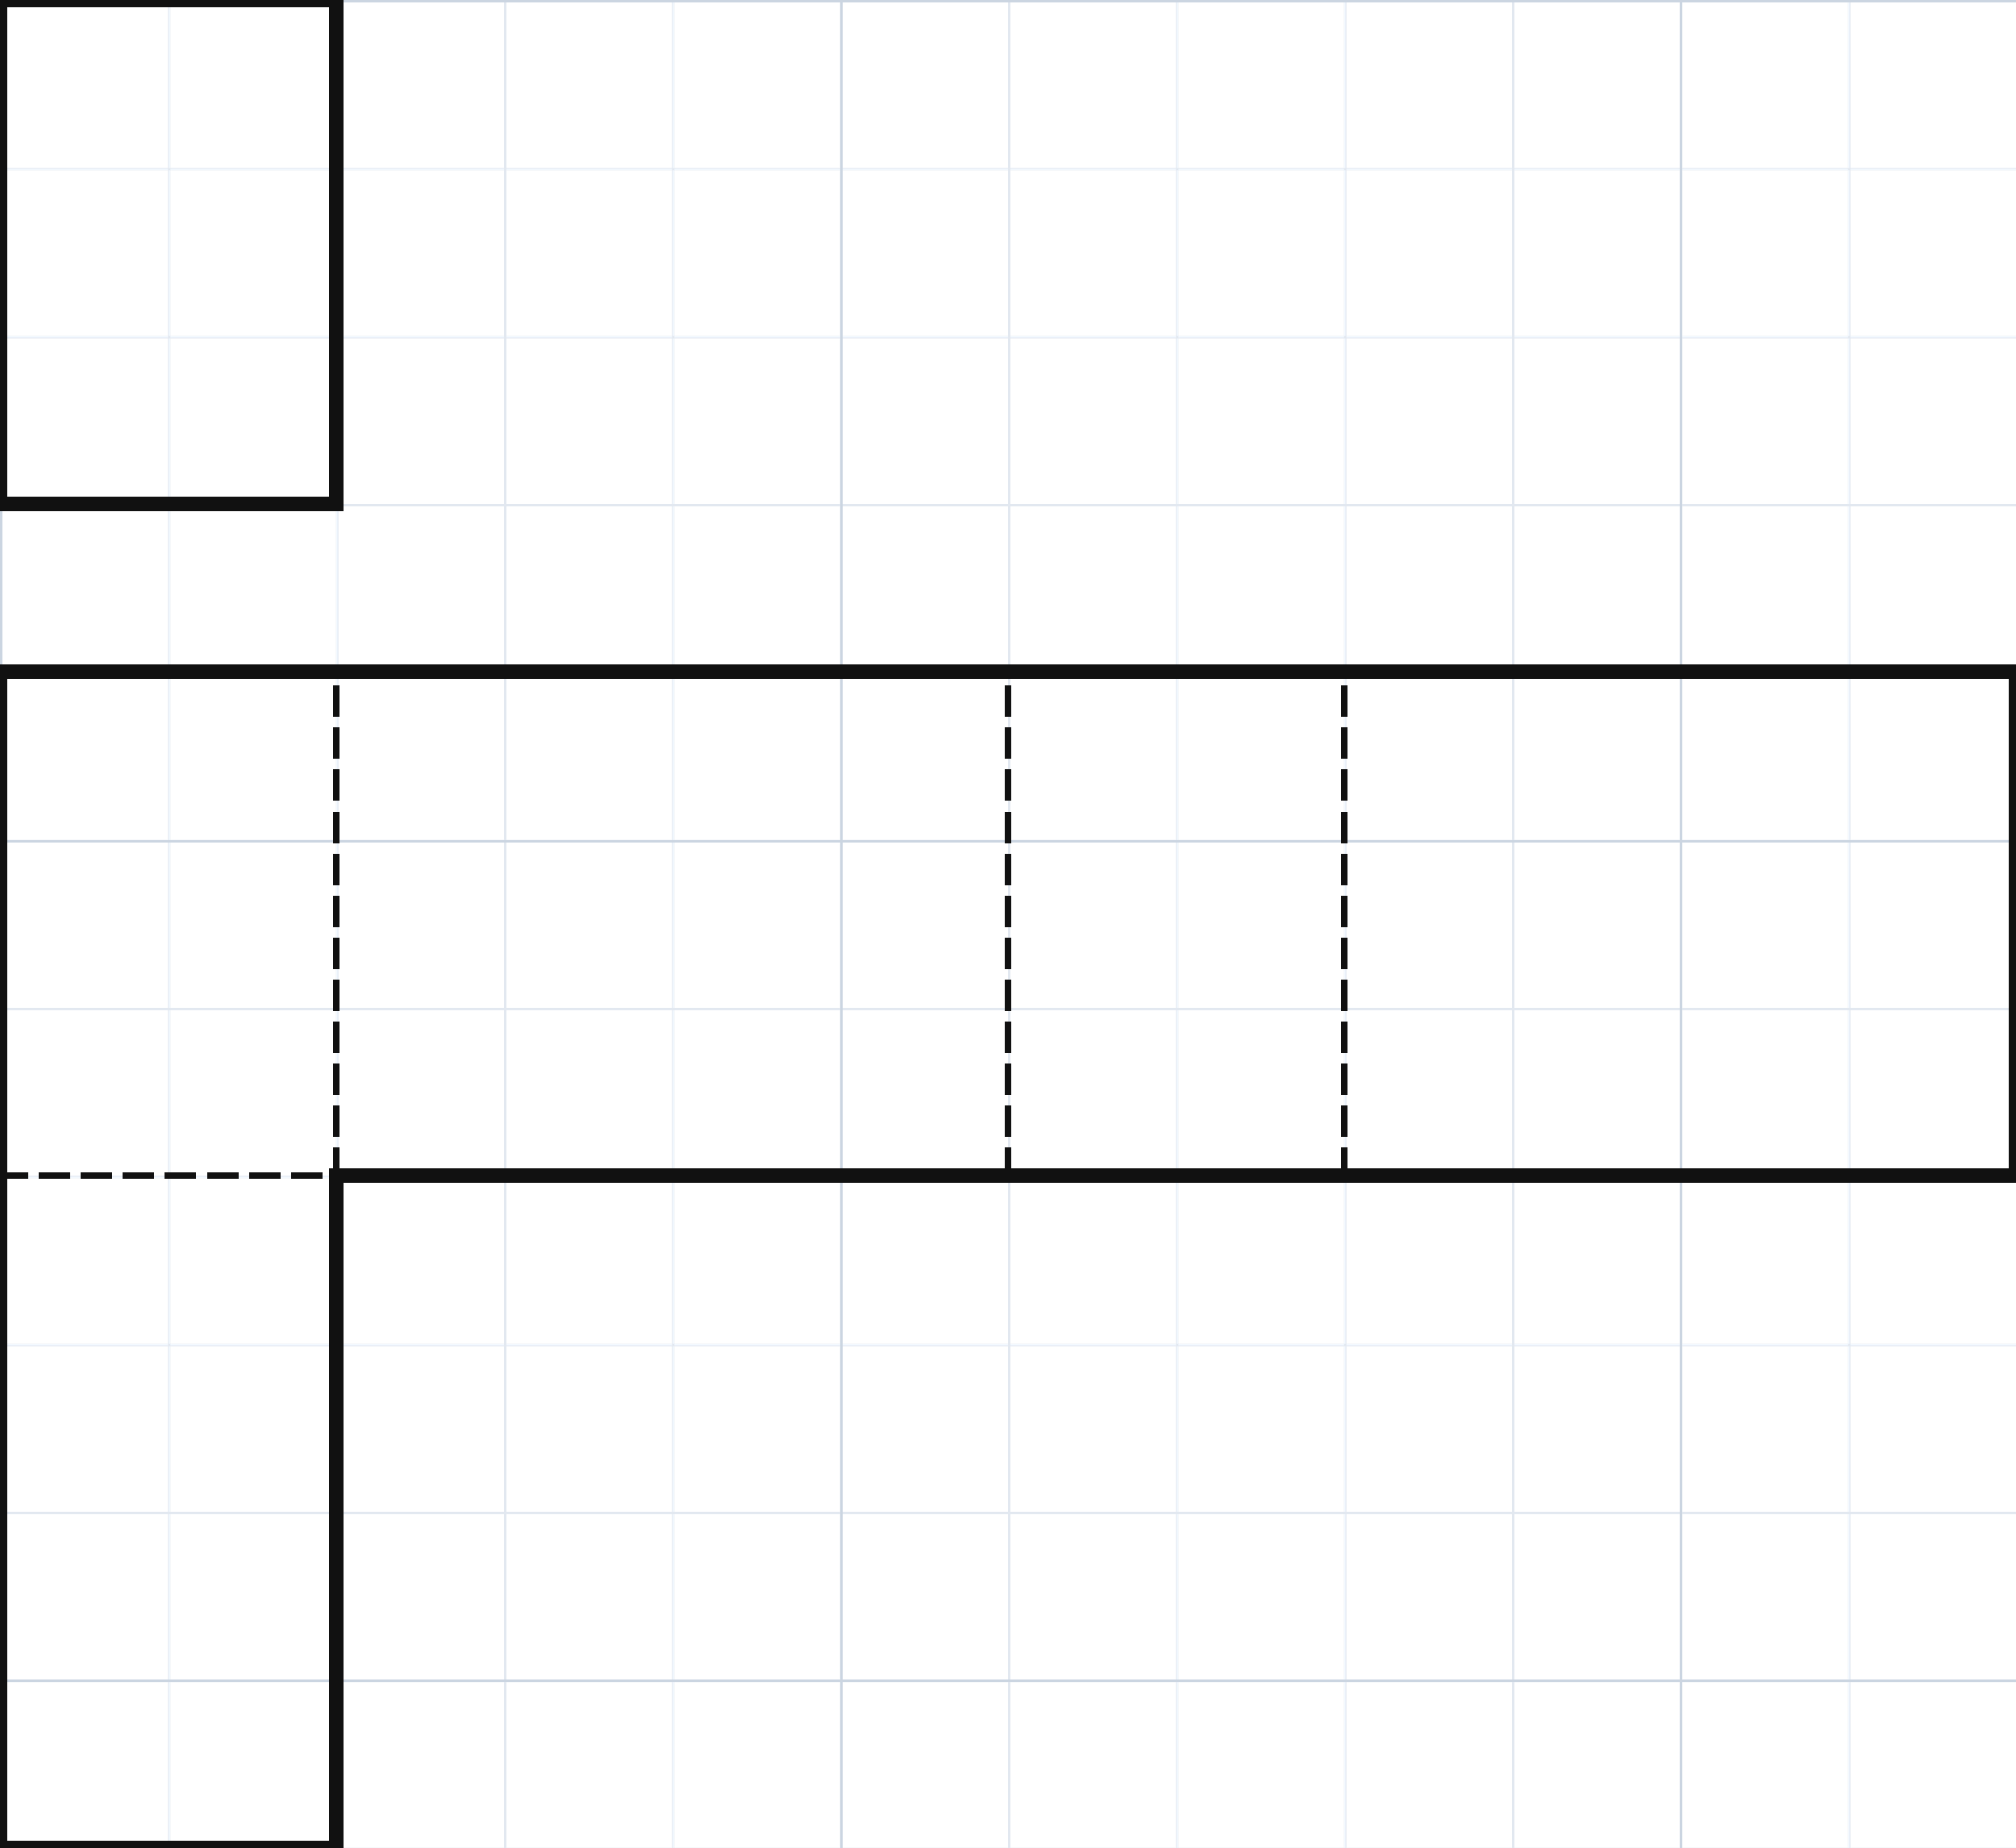
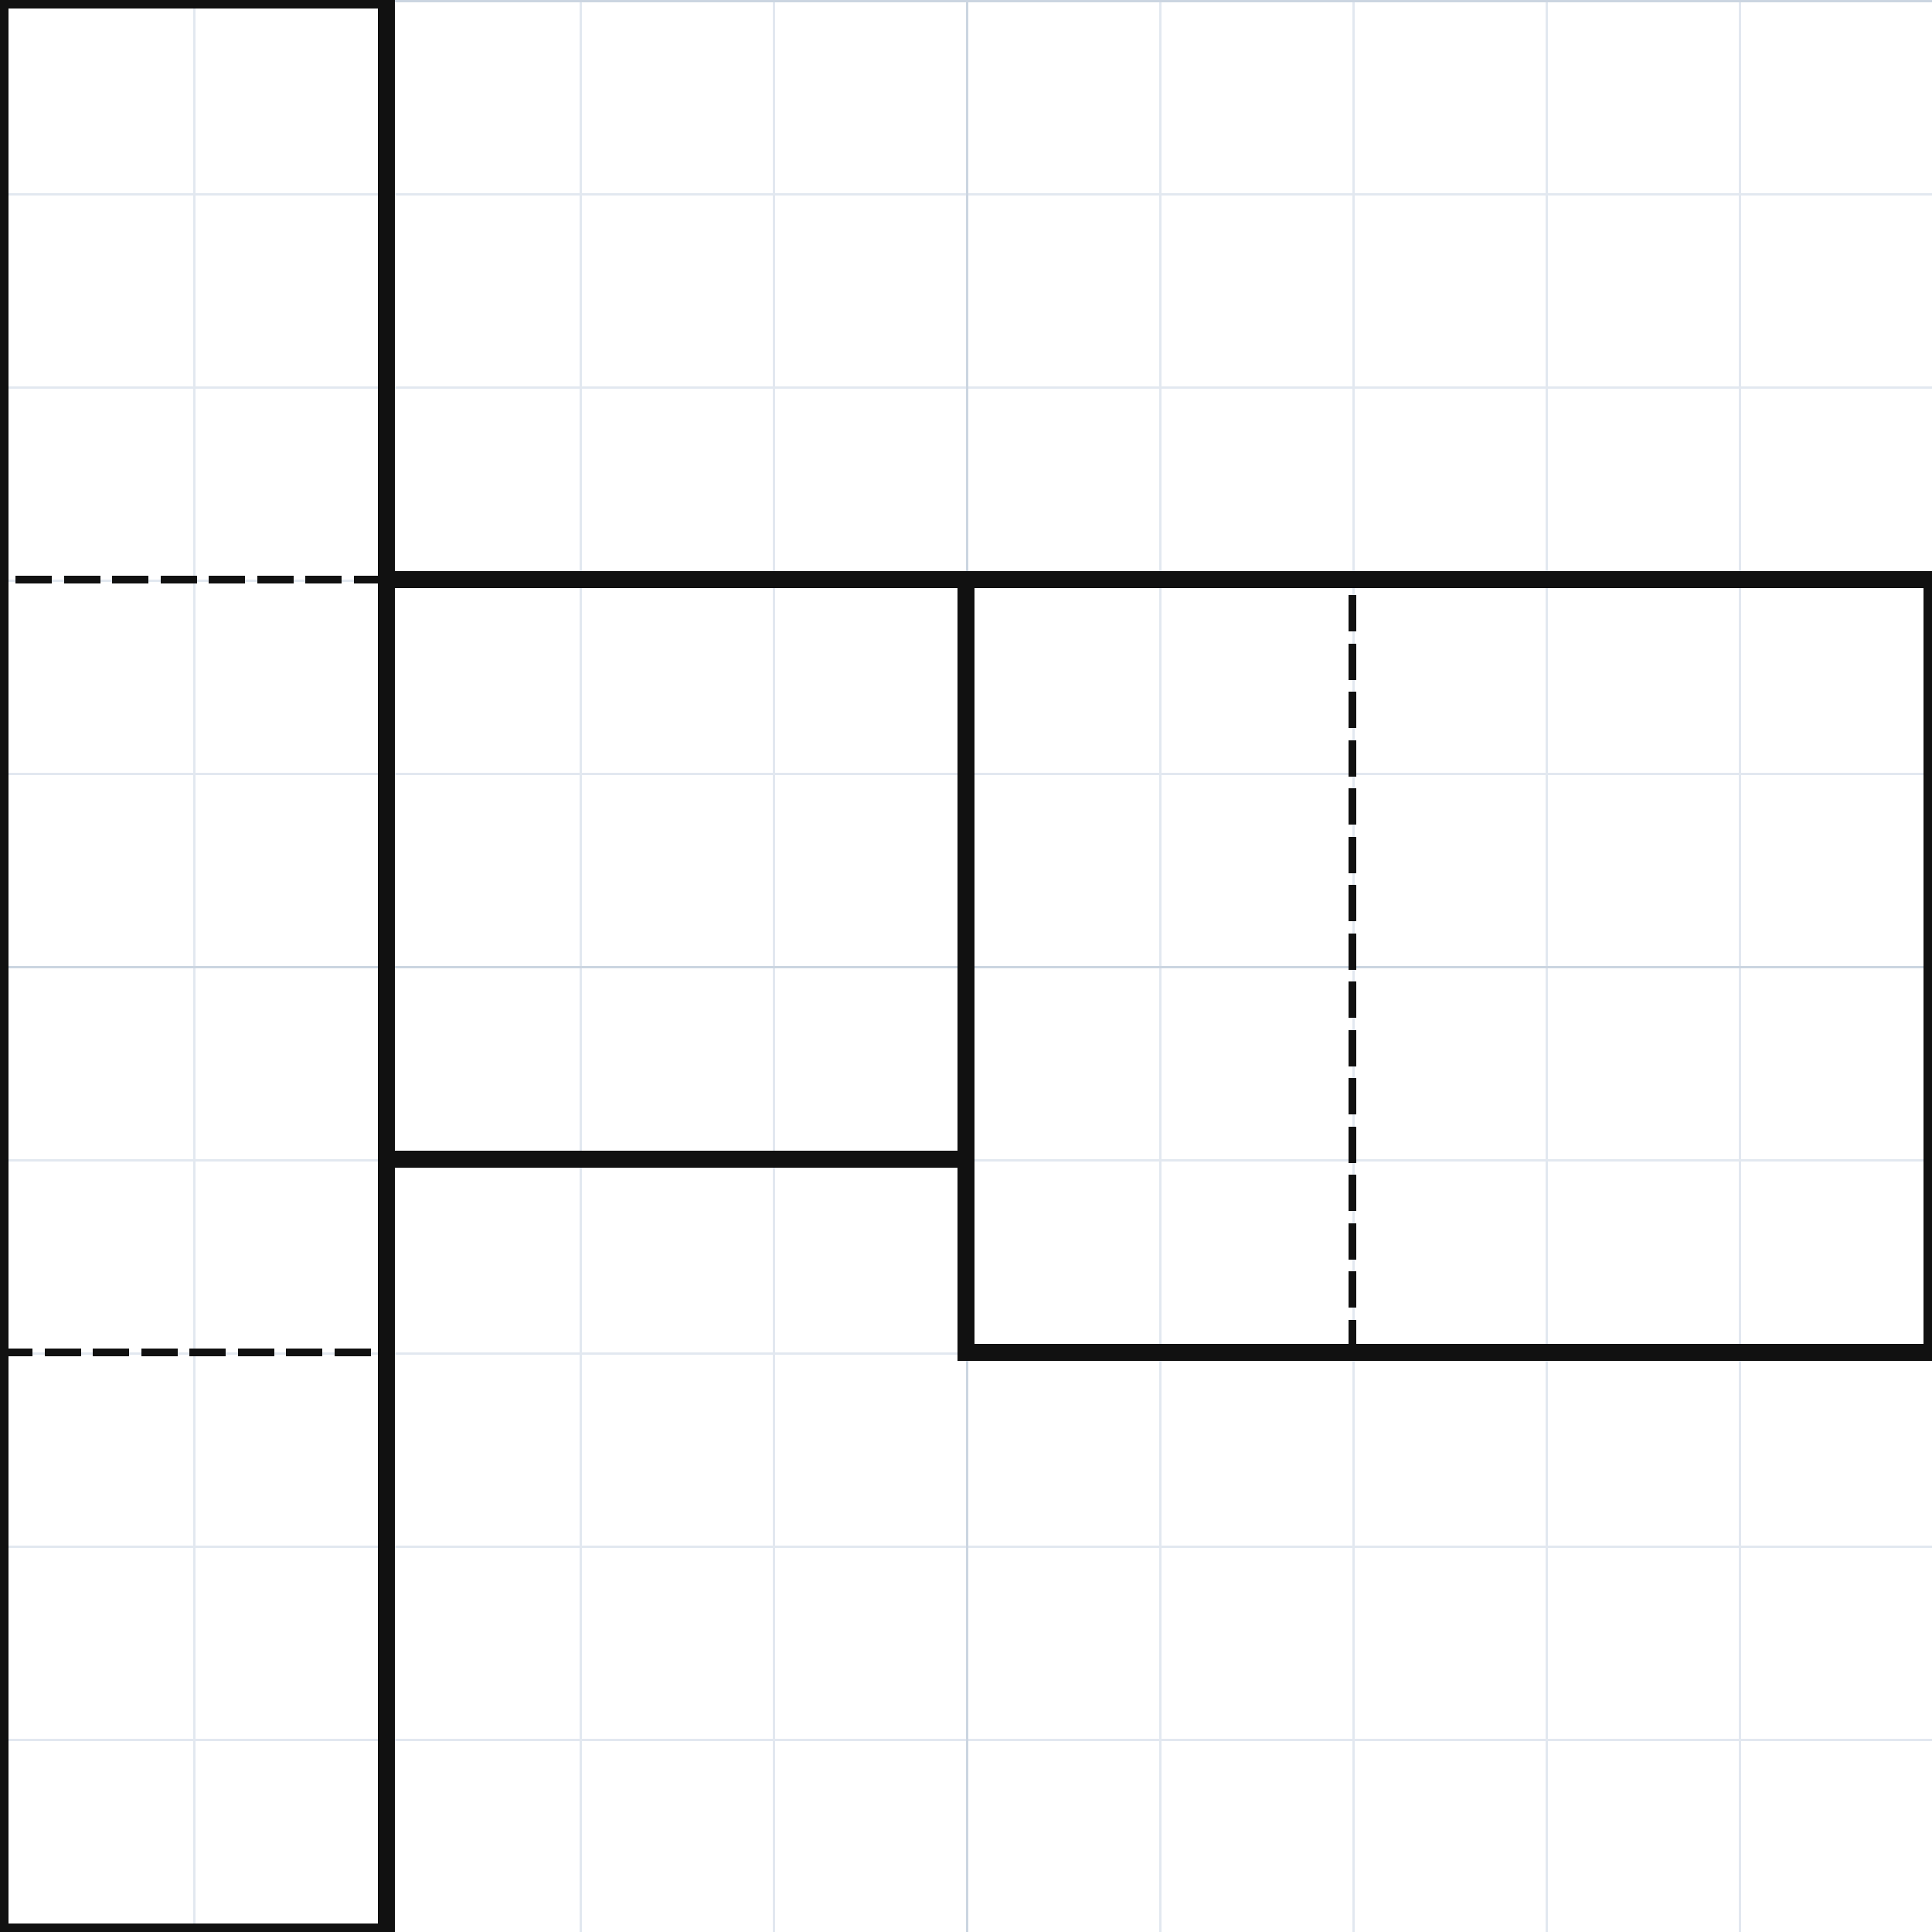
- <svg xmlns="http://www.w3.org/2000/svg" width="480" height="440" viewBox="0 0 480 440" shape-rendering="crispEdges">
+ <svg xmlns="http://www.w3.org/2000/svg" width="400" height="400" viewBox="0 0 400 400" shape-rendering="crispEdges">
  <defs>
    <pattern id="gridMinor" width="40" height="40" patternUnits="userSpaceOnUse">
      <path d="M 40 0 L 0 0 0 40" fill="none" stroke="#e2e8f0" stroke-width="1" />
    </pattern>
    <pattern id="gridMajor" width="200" height="200" patternUnits="userSpaceOnUse">
      <path d="M 200 0 L 0 0 0 200" fill="none" stroke="#cbd5e1" stroke-width="1" />
    </pattern>
  </defs>
  <rect width="100%" height="100%" fill="white" />
  <rect width="100%" height="100%" fill="url(#gridMinor)" />
  <rect width="100%" height="100%" fill="url(#gridMajor)" />
-   <line x1="0" y1="160" x2="80" y2="160" stroke="#111111" stroke-width="3.5" stroke-linecap="square" />
-   <line x1="80" y1="280" x2="80" y2="160" stroke="#111111" stroke-width="1.5" stroke-linecap="square" stroke-dasharray="6 4" />
+   <line x1="80" y1="120" x2="0" y2="120" stroke="#111111" stroke-width="1.5" stroke-linecap="square" stroke-dasharray="6 4" />
+   <line x1="80" y1="120" x2="80" y2="280" stroke="#111111" stroke-width="3.5" stroke-linecap="square" />
  <line x1="0" y1="280" x2="80" y2="280" stroke="#111111" stroke-width="1.5" stroke-linecap="square" stroke-dasharray="6 4" />
-   <line x1="0" y1="280" x2="0" y2="160" stroke="#111111" stroke-width="3.5" stroke-linecap="square" />
-   <line x1="80" y1="160" x2="240" y2="160" stroke="#111111" stroke-width="3.5" stroke-linecap="square" />
-   <line x1="240" y1="280" x2="240" y2="160" stroke="#111111" stroke-width="1.5" stroke-linecap="square" stroke-dasharray="6 4" />
-   <line x1="240" y1="280" x2="80" y2="280" stroke="#111111" stroke-width="3.5" stroke-linecap="square" />
-   <line x1="240" y1="160" x2="320" y2="160" stroke="#111111" stroke-width="3.5" stroke-linecap="square" />
-   <line x1="320" y1="280" x2="320" y2="160" stroke="#111111" stroke-width="1.5" stroke-linecap="square" stroke-dasharray="6 4" />
-   <line x1="320" y1="280" x2="240" y2="280" stroke="#111111" stroke-width="3.5" stroke-linecap="square" />
-   <line x1="320" y1="160" x2="480" y2="160" stroke="#111111" stroke-width="3.5" stroke-linecap="square" />
-   <line x1="480" y1="160" x2="480" y2="280" stroke="#111111" stroke-width="3.5" stroke-linecap="square" />
-   <line x1="480" y1="280" x2="320" y2="280" stroke="#111111" stroke-width="3.5" stroke-linecap="square" />
+   <line x1="0" y1="280" x2="0" y2="120" stroke="#111111" stroke-width="3.5" stroke-linecap="square" />
+   <line x1="80" y1="120" x2="200" y2="120" stroke="#111111" stroke-width="3.5" stroke-linecap="square" />
+   <line x1="200" y1="120" x2="200" y2="240" stroke="#111111" stroke-width="3.5" stroke-linecap="square" />
+   <line x1="200" y1="240" x2="80" y2="240" stroke="#111111" stroke-width="3.5" stroke-linecap="square" />
+   <line x1="80" y1="240" x2="80" y2="120" stroke="#111111" stroke-width="3.5" stroke-linecap="square" />
+   <line x1="200" y1="120" x2="280" y2="120" stroke="#111111" stroke-width="3.5" stroke-linecap="square" />
+   <line x1="280" y1="280" x2="280" y2="120" stroke="#111111" stroke-width="1.5" stroke-linecap="square" stroke-dasharray="6 4" />
+   <line x1="280" y1="280" x2="200" y2="280" stroke="#111111" stroke-width="3.5" stroke-linecap="square" />
+   <line x1="200" y1="280" x2="200" y2="120" stroke="#111111" stroke-width="3.5" stroke-linecap="square" />
+   <line x1="280" y1="120" x2="400" y2="120" stroke="#111111" stroke-width="3.5" stroke-linecap="square" />
+   <line x1="400" y1="120" x2="400" y2="280" stroke="#111111" stroke-width="3.5" stroke-linecap="square" />
+   <line x1="400" y1="280" x2="280" y2="280" stroke="#111111" stroke-width="3.5" stroke-linecap="square" />
  <line x1="0" y1="0" x2="80" y2="0" stroke="#111111" stroke-width="3.5" stroke-linecap="square" />
  <line x1="80" y1="0" x2="80" y2="120" stroke="#111111" stroke-width="3.5" stroke-linecap="square" />
-   <line x1="80" y1="120" x2="0" y2="120" stroke="#111111" stroke-width="3.5" stroke-linecap="square" />
  <line x1="0" y1="120" x2="0" y2="0" stroke="#111111" stroke-width="3.5" stroke-linecap="square" />
-   <line x1="80" y1="280" x2="80" y2="440" stroke="#111111" stroke-width="3.5" stroke-linecap="square" />
-   <line x1="80" y1="440" x2="0" y2="440" stroke="#111111" stroke-width="3.5" stroke-linecap="square" />
-   <line x1="0" y1="440" x2="0" y2="280" stroke="#111111" stroke-width="3.5" stroke-linecap="square" />
+   <line x1="80" y1="280" x2="80" y2="400" stroke="#111111" stroke-width="3.5" stroke-linecap="square" />
+   <line x1="80" y1="400" x2="0" y2="400" stroke="#111111" stroke-width="3.5" stroke-linecap="square" />
+   <line x1="0" y1="400" x2="0" y2="280" stroke="#111111" stroke-width="3.5" stroke-linecap="square" />
</svg>
